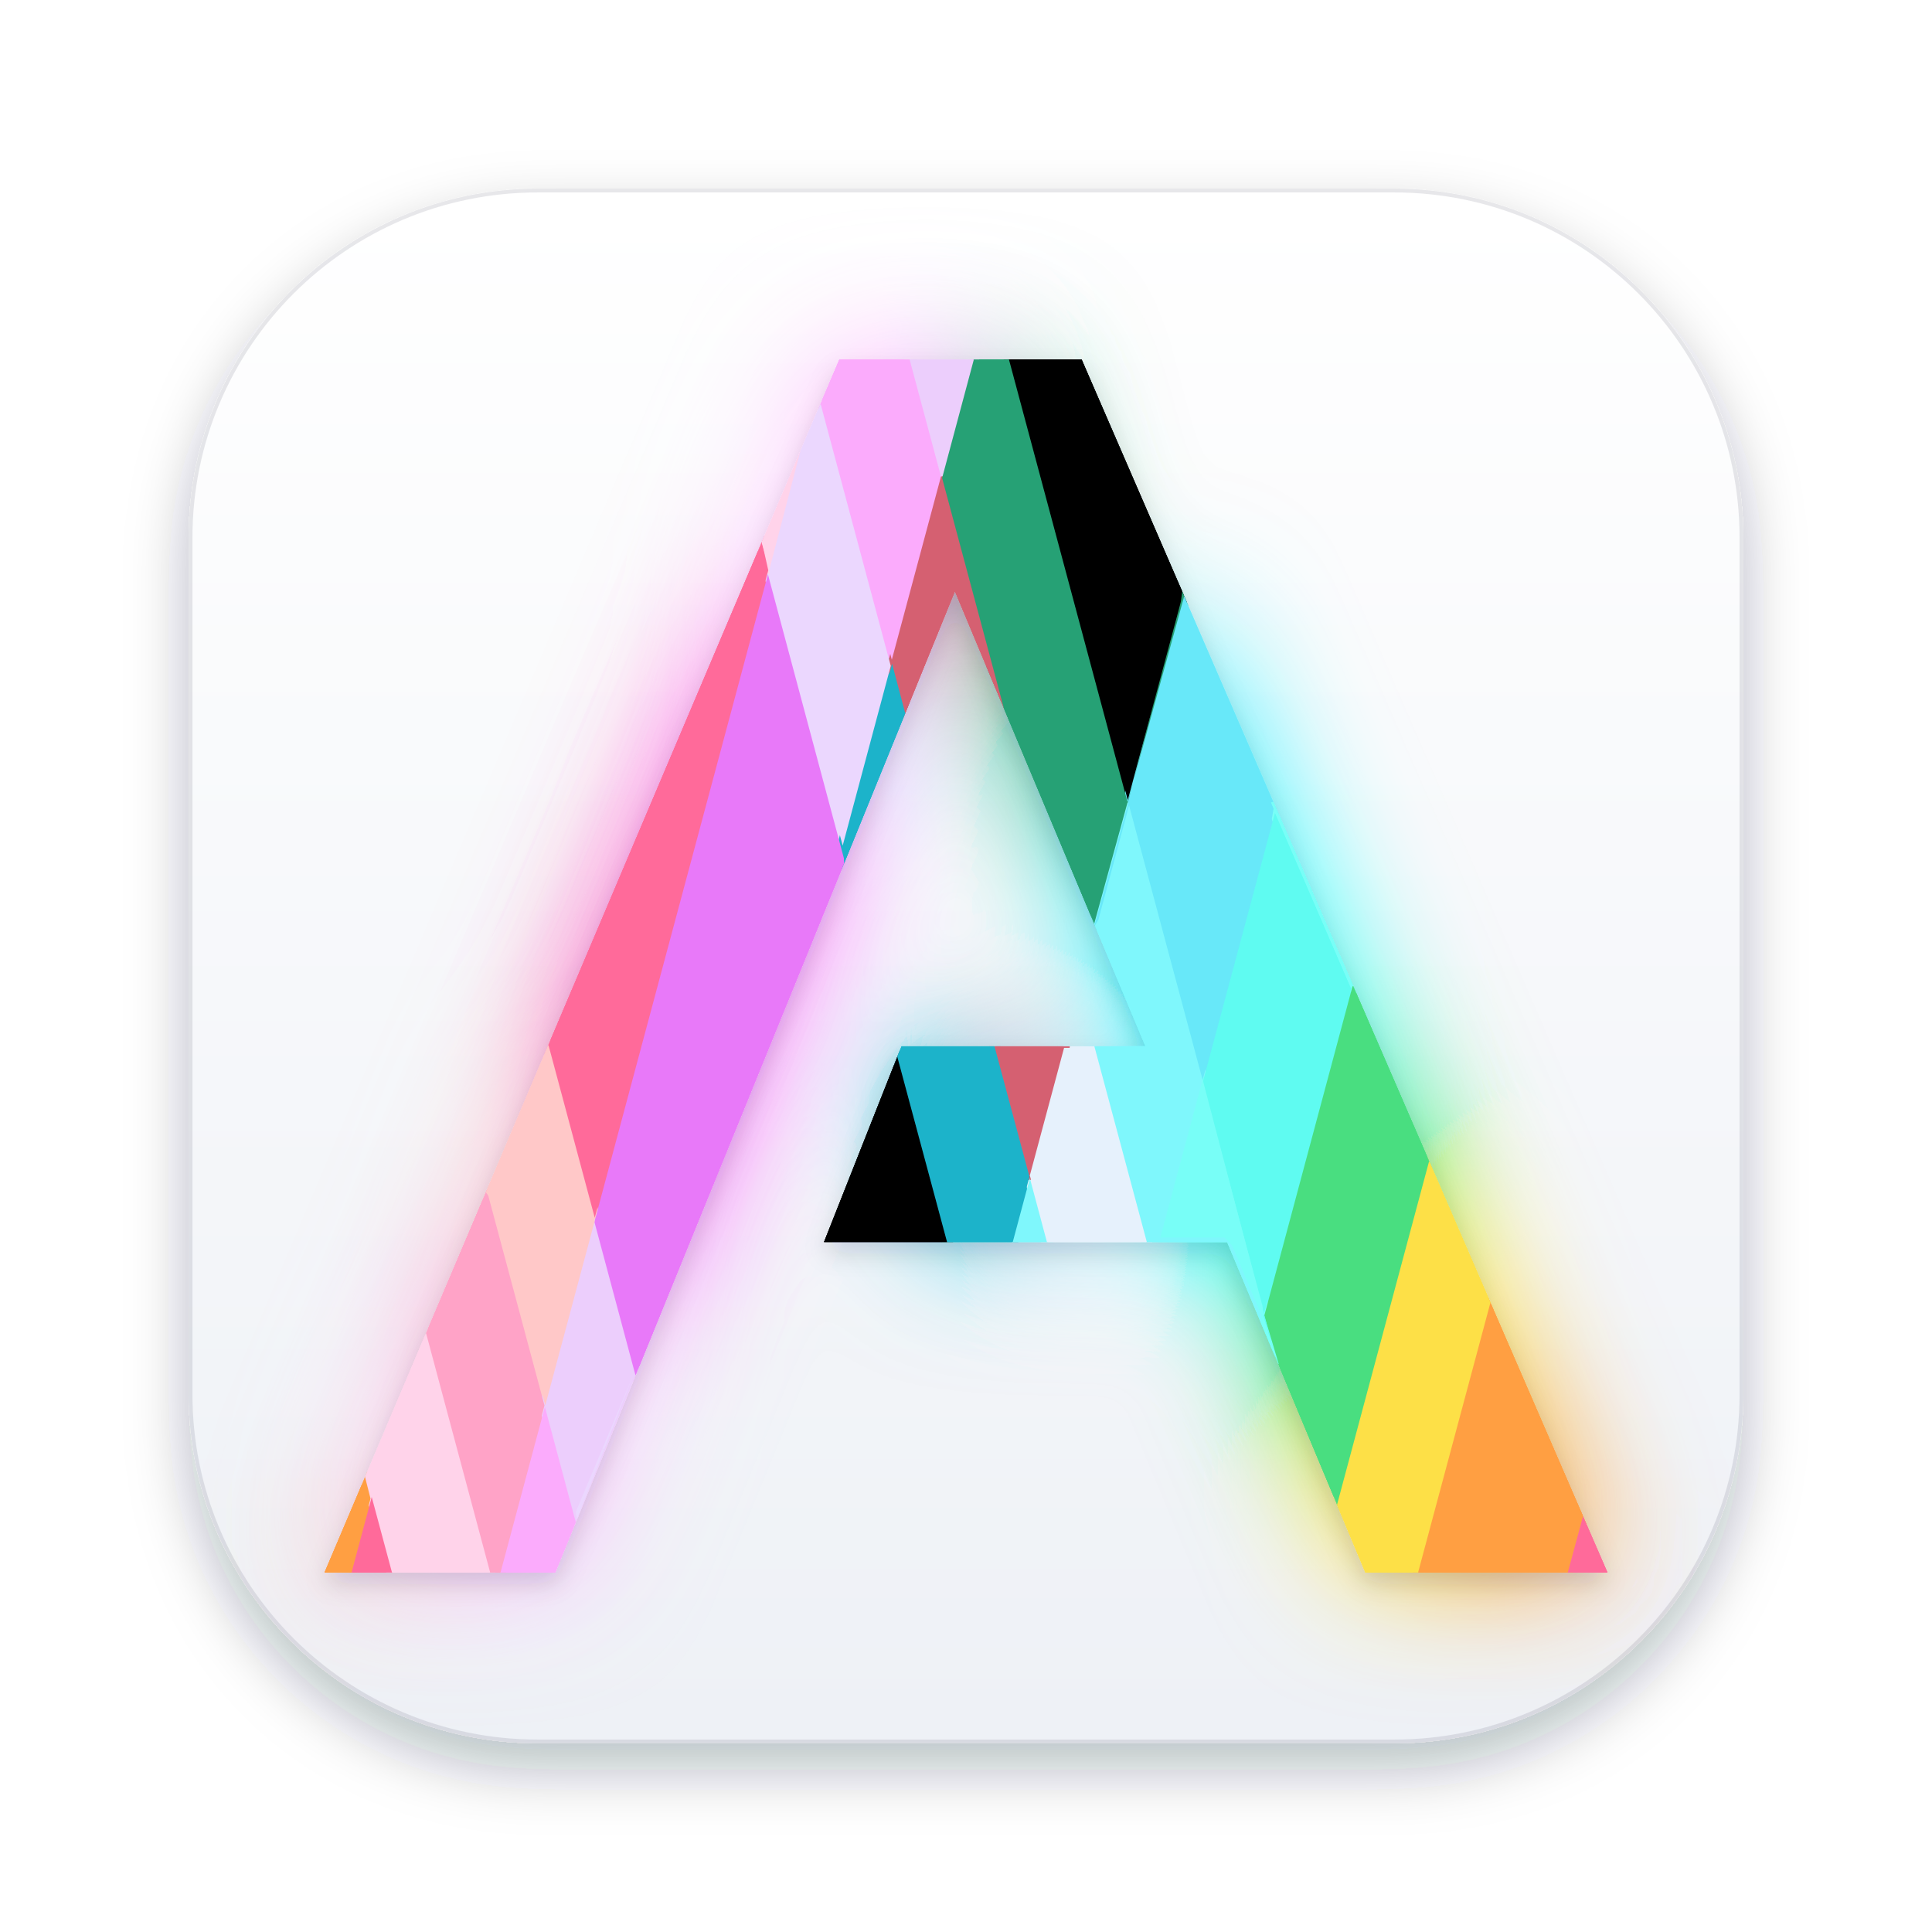
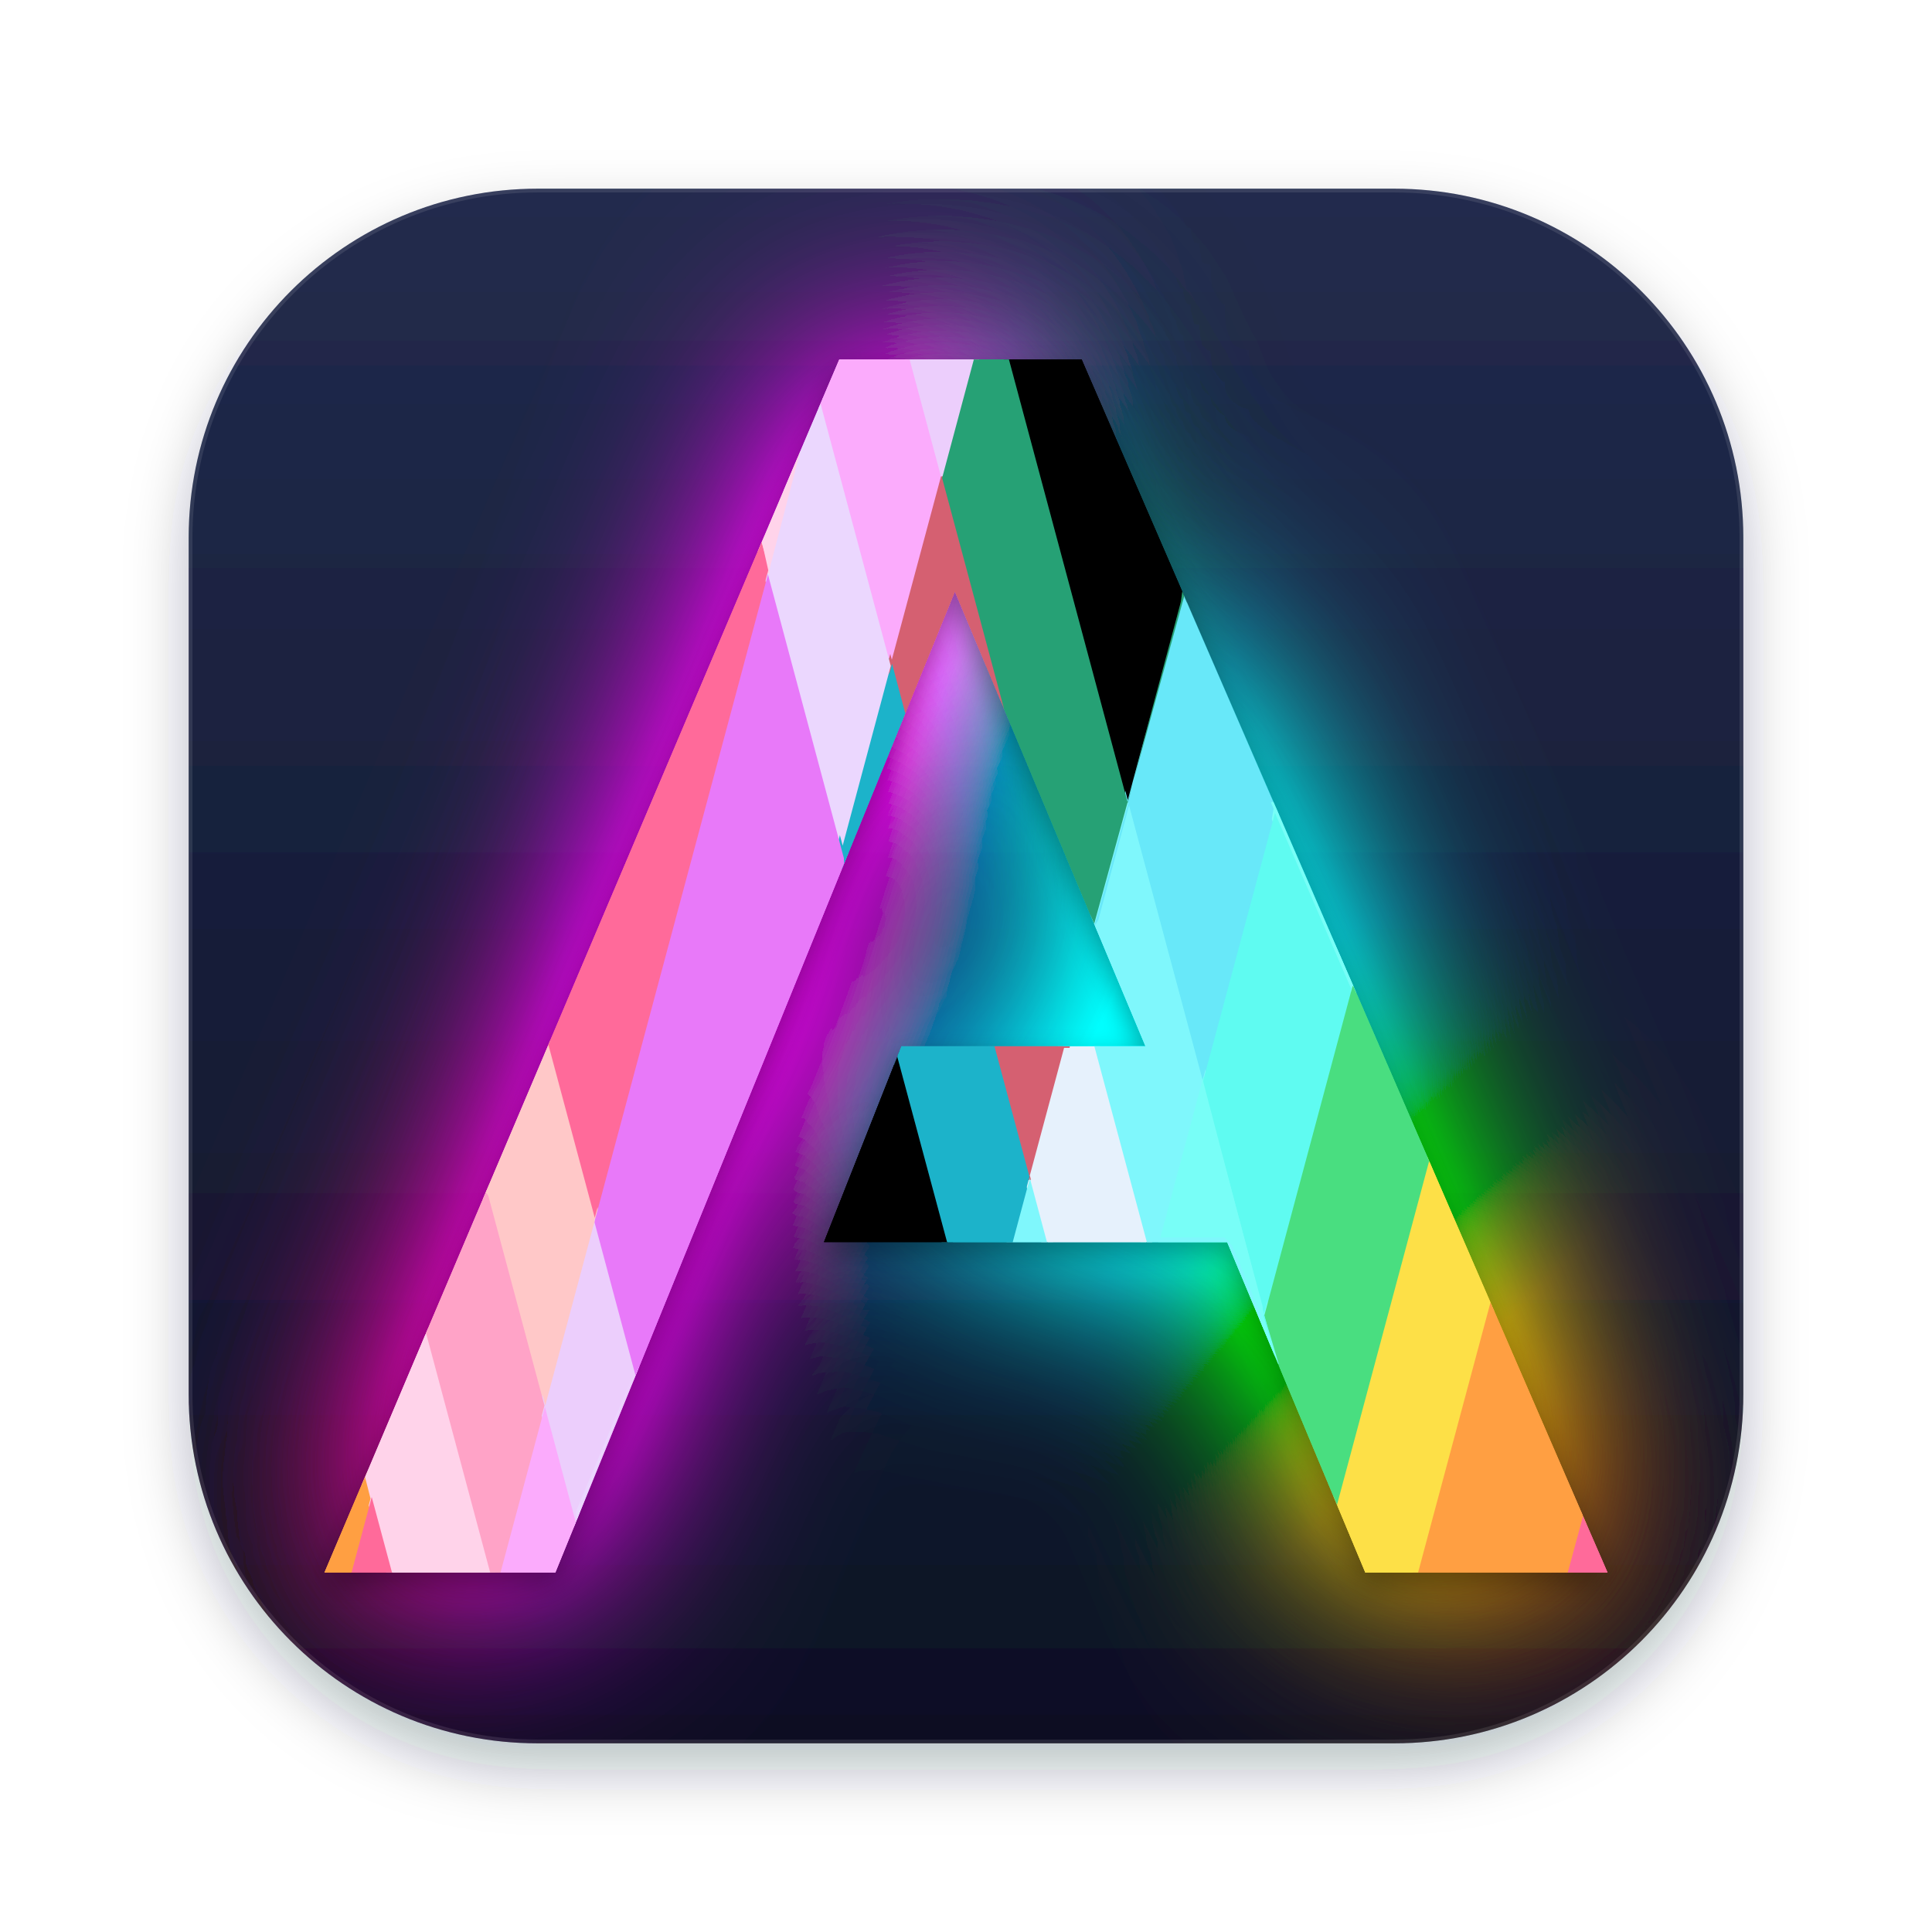
<svg xmlns="http://www.w3.org/2000/svg" viewBox="0 0 1024 1024">
  <defs>
    <linearGradient id="tile" x1="0" y1="0" x2="0" y2="1">
-       <stop offset="0" stop-color="#ffffff" />
-       <stop offset="1" stop-color="#eef1f6" />
+       <stop offset="0" stop-color="#222b4d" />
+       <stop offset="1" stop-color="#0b1024" />
    </linearGradient>
    <filter id="tile-shadow" x="-20%" y="-20%" width="140%" height="150%">
      <feDropShadow dx="0" dy="14" stdDeviation="16" flood-color="#0a1330" flood-opacity="0.28" />
    </filter>
    <filter id="a-shadow" x="-10%" y="-10%" width="120%" height="130%">
-       <feDropShadow dx="0" dy="6" stdDeviation="6" flood-color="#0a1330" flood-opacity="0.14" />
+       <feDropShadow dx="0" dy="6" stdDeviation="7" flood-color="#000000" flood-opacity="0.35" />
    </filter>
    <clipPath id="tile-clip">
      <rect x="100.0" y="100.0" width="824" height="824" rx="185" />
    </clipPath>
    <filter id="a-glow" x="-40%" y="-40%" width="180%" height="180%">
-       <feGaussianBlur in="SourceGraphic" stdDeviation="34" />
-       <feColorMatrix type="saturate" values="1.5" />
+       <feGaussianBlur in="SourceGraphic" stdDeviation="58" />
+       <feColorMatrix type="saturate" values="3.0" />
      <feComponentTransfer>
-         <feFuncA type="linear" slope="0.8" />
+         <feFuncA type="linear" slope="1.5" />
      </feComponentTransfer>
    </filter>
    <clipPath id="arnoutpro-a">
      <path fill-rule="evenodd" d="M214.44 56.75 45.45 455 121.21 455 252.4 132.9 315.01 282.25 234.85 282.25 209.44 346.5 341.83 346.5 387.17 455 466.65 455 294.01 56.75Z" />
    </clipPath>
  </defs>
  <rect x="100.0" y="100.0" width="824" height="824" rx="185" fill="url(#tile)" filter="url(#tile-shadow)" />
-   <rect x="101.0" y="101.0" width="822" height="822" rx="184" fill="none" stroke="rgba(10,19,48,0.10)" stroke-width="2" />
+   <rect x="101.0" y="101.0" width="822" height="822" rx="184" fill="none" stroke="rgba(255,255,255,0.10)" stroke-width="2" />
  <g clip-path="url(#tile-clip)">
    <g filter="url(#a-glow)">
      <g transform="translate(98.62 98.91) scale(1.61443)">
        <g clip-path="url(#arnoutpro-a)">
          <g stroke-width="4" stroke-linejoin="round">
            <path fill="#e879f9" stroke="#e879f9" d="M191.03 127.3 134.06 339.88 147.57 390.35 216.26 221.59Z" />
            <path fill="#28a175" stroke="#28a175" d="M258.63 56.75 248.21 95.68 268.52 171.4 298.14 242.01 327.75 134.25 327 132.75 309.17 202.34 270.15 56.75Z" />
            <path fill="none" stroke="none" d="M233.5 285.68 209.43 346.5 249.83 346.5ZM270.4 56.75 309.17 201.41 326.6 136.28 327.04 132.93 294.03 56.75Z" />
            <path fill="#4ade80" stroke="#4ade80" d="M383.05 262.16 353.98 370.66 359.14 387.94 377.87 432.71 408.1 319.93Z" />
            <path fill="#ff6b9a" stroke="#ff6b9a" d="M458.61 436.54 453.61 455 466.67 455ZM60.95 430.2 54.32 455 67.61 455ZM189.04 116.58 118.95 281.72 134.17 338.53 191.14 125.96Z" />
            <path fill="#5ffbf1" stroke="#5ffbf1" d="M357.49 205.62 333.88 293.66 357 382 353.7 370.77 382.5 263.3Z" />
            <path fill="#67e8f9" stroke="#67e8f9" d="M327.6 136.32 298.11 243.02 299.52 240.68 309.59 203.15 333.74 293.28 355.93 210.47 357.04 204.23Z" />
            <path fill="#fde047" stroke="#fde047" d="M408.26 320.28 378.01 433.11 387.16 455 404.47 455 428.23 366.37Z" />
-             <path fill="#ebd7fe" stroke="#ebd7fe" d="M147 389.75 127.98 435.02 128.28 437.64ZM208.32 71.34 201.57 87.24 191.39 126.12 215.57 216.35 231.35 157.36Z" />
-             <path fill="#fbabfc" stroke="#fbabfc" d="M117.8 400.61 103.23 455 121.26 455 127.94 438.47ZM214.49 56.75 208.84 69.98 231.7 155.32 247.84 95.17 237.54 56.75Z" />
+             <path fill="#e879f9" stroke="#e879f9" d="M147 389.75 127.98 435.02 128.28 437.64ZM208.32 71.34 201.57 87.24 191.39 126.12 215.57 216.35 231.35 157.36Z" />
+             <path fill="#e879f9" stroke="#e879f9" d="M117.8 400.61 103.23 455 121.26 455 127.94 438.47ZM214.49 56.75 208.84 69.98 231.7 155.32 247.84 95.17 237.54 56.75Z" />
            <path fill="#ff9f43" stroke="#ff9f43" d="M58.74 423.57 45.4 455 54.06 455 60.56 430.74ZM428.38 366.74 404.72 455 453.36 455 458.47 436.11Z" />
-             <path fill="#7ff7fc" stroke="#7ff7fc" d="M277.02 325.53 271.4 346.5 282.62 346.5ZM309.59 204.08 299.76 240.69 298.51 242.87 315.04 282.25 298.2 282.25 315.42 346.5 341.82 346.5 353 373.21 353 370.42 343.47 347.71 340.95 345 319.86 345 333.6 293.72Z" />
-             <path fill="#ffa3c7" stroke="#ffa3c7" d="M98.72 329.42 78.79 376.4 99.84 455 102.98 455 117.67 400.15Z" />
+             <path fill="#5ffbf1" stroke="#5ffbf1" d="M277.02 325.53 271.4 346.5 282.62 346.5ZM309.59 204.08 299.76 240.69 298.51 242.87 315.04 282.25 298.2 282.25 315.42 346.5 341.82 346.5 353 373.21 353 370.42 343.47 347.71 340.95 345 319.86 345 333.6 293.72Z" />
+             <path fill="#ff6b9a" stroke="#ff6b9a" d="M98.72 329.42 78.79 376.4 99.84 455 102.98 455 117.67 400.15Z" />
            <path fill="#1db3ca" stroke="#1db3ca" d="M234.97 282.25 233.64 285.27 250.08 346.5 271.14 346.5 276.89 325.05 265.41 282.25ZM231.79 156.64 215.94 215.88 216.02 222.22 236.11 172.92Z" />
-             <path fill="#ffc8c8" stroke="#ffc8c8" d="M118.82 282.16 98.42 330.2 99.57 331.67 117.93 400.13 134.18 339.5Z" />
-             <path fill="#ffd3ea" stroke="#ffd3ea" d="M78.64 376.78 58.86 423.57 62 432.75 67.85 455 99.59 455ZM200.92 88.77 188.98 116.91 191.42 125.08Z" />
-             <path fill="#eccefc" stroke="#eccefc" d="M134.06 340.88 118.05 400.61 128.11 438.12 127.73 435.18 136.01 414.46 137.75 414.75 136.5 414.25 146.18 389.66 147.21 389.91ZM258.37 56.75 237.78 56.75 248.1 95.17Z" />
-             <path fill="#e6f1fc" stroke="#e6f1fc" d="M288.25 282.75 277.01 324.63 282.87 346.5 315.17 346.5 298.09 282.75Z" />
+             <path fill="#ff6b9a" stroke="#ff6b9a" d="M118.82 282.16 98.42 330.2 99.57 331.67 117.93 400.13 134.18 339.5Z" />
+             <path fill="#ff6b9a" stroke="#ff6b9a" d="M78.64 376.78 58.86 423.57 62 432.75 67.85 455 99.59 455ZM200.92 88.77 188.98 116.91 191.42 125.08Z" />
+             <path fill="#e879f9" stroke="#e879f9" d="M134.06 340.88 118.05 400.61 128.11 438.12 127.73 435.18 136.01 414.46 137.75 414.75 136.5 414.25 146.18 389.66 147.21 389.91ZM258.37 56.75 237.78 56.75 248.1 95.17Z" />
+             <path fill="#67e8f9" stroke="#67e8f9" d="M288.25 282.75 277.01 324.63 282.87 346.5 315.17 346.5 298.09 282.75Z" />
            <path fill="#d56071" stroke="#d56071" d="M265.66 282.25 276.89 324.14 288.13 282.25ZM248.35 97.09 232.23 157.27 236.24 172.55 252.42 132.81 267.74 169.48Z" />
-             <path fill="#78fef7" stroke="#78fef7" d="M333.73 294.17 320.18 344.75 341.03 344.75 343.75 347.61 353.25 370.59 353.12 373.52 357.75 384.75 353.79 373.26 353.4 367.5ZM357 204 382 262 383.5 262.75Z" />
+             <path fill="#5ffbf1" stroke="#5ffbf1" d="M333.73 294.17 320.18 344.75 341.03 344.75 343.75 347.61 353.25 370.59 353.12 373.52 357.75 384.75 353.79 373.26 353.4 367.5ZM357 204 382 262 383.5 262.75Z" />
          </g>
          <g>
            <path fill="#e879f9" d="M191.03 127.3 134.06 339.88 147.57 390.35 216.26 221.59Z" />
            <path fill="#28a175" d="M258.63 56.75 248.21 95.68 268.52 171.4 298.14 242.01 327.75 134.25 327 132.75 309.17 202.34 270.15 56.75Z" />
            <path fill="none" d="M233.5 285.68 209.43 346.5 249.83 346.5ZM270.4 56.75 309.17 201.41 326.6 136.28 327.04 132.93 294.03 56.75Z" />
            <path fill="#4ade80" d="M383.05 262.16 353.98 370.66 359.14 387.94 377.87 432.71 408.1 319.93Z" />
            <path fill="#ff6b9a" d="M458.61 436.54 453.61 455 466.67 455ZM60.95 430.2 54.32 455 67.61 455ZM189.04 116.58 118.95 281.72 134.17 338.53 191.14 125.96Z" />
            <path fill="#5ffbf1" d="M357.49 205.62 333.88 293.66 357 382 353.7 370.77 382.5 263.3Z" />
            <path fill="#67e8f9" d="M327.6 136.32 298.11 243.02 299.52 240.68 309.59 203.15 333.74 293.28 355.93 210.47 357.04 204.23Z" />
            <path fill="#fde047" d="M408.26 320.28 378.01 433.11 387.16 455 404.47 455 428.23 366.37Z" />
-             <path fill="#ebd7fe" d="M147 389.75 127.98 435.02 128.28 437.64ZM208.32 71.34 201.57 87.24 191.39 126.12 215.57 216.35 231.35 157.36Z" />
-             <path fill="#fbabfc" d="M117.8 400.61 103.23 455 121.26 455 127.94 438.47ZM214.49 56.75 208.84 69.98 231.7 155.32 247.84 95.17 237.54 56.75Z" />
+             <path fill="#e879f9" d="M147 389.75 127.98 435.02 128.28 437.64ZM208.32 71.34 201.57 87.24 191.39 126.12 215.57 216.35 231.35 157.36Z" />
+             <path fill="#e879f9" d="M117.8 400.61 103.23 455 121.26 455 127.94 438.47ZM214.49 56.75 208.84 69.98 231.7 155.32 247.84 95.17 237.54 56.75Z" />
            <path fill="#ff9f43" d="M58.74 423.57 45.4 455 54.06 455 60.56 430.74ZM428.38 366.74 404.72 455 453.36 455 458.47 436.11Z" />
-             <path fill="#7ff7fc" d="M277.02 325.53 271.4 346.5 282.62 346.5ZM309.59 204.08 299.76 240.69 298.51 242.87 315.04 282.25 298.2 282.25 315.42 346.5 341.82 346.5 353 373.21 353 370.42 343.47 347.71 340.95 345 319.86 345 333.6 293.72Z" />
-             <path fill="#ffa3c7" d="M98.72 329.42 78.79 376.4 99.84 455 102.98 455 117.67 400.15Z" />
+             <path fill="#5ffbf1" d="M277.02 325.53 271.4 346.5 282.62 346.5ZM309.59 204.08 299.76 240.69 298.51 242.87 315.04 282.25 298.2 282.25 315.42 346.5 341.82 346.5 353 373.21 353 370.42 343.47 347.71 340.95 345 319.86 345 333.6 293.72Z" />
+             <path fill="#ff6b9a" d="M98.72 329.42 78.79 376.4 99.84 455 102.98 455 117.67 400.15Z" />
            <path fill="#1db3ca" d="M234.97 282.25 233.64 285.27 250.08 346.5 271.14 346.5 276.89 325.05 265.41 282.25ZM231.79 156.64 215.94 215.88 216.02 222.22 236.11 172.92Z" />
-             <path fill="#ffc8c8" d="M118.82 282.16 98.42 330.2 99.57 331.67 117.93 400.13 134.18 339.5Z" />
-             <path fill="#ffd3ea" d="M78.64 376.78 58.86 423.57 62 432.75 67.85 455 99.59 455ZM200.92 88.77 188.98 116.91 191.42 125.08Z" />
-             <path fill="#eccefc" d="M134.06 340.88 118.05 400.61 128.11 438.12 127.73 435.18 136.01 414.46 137.75 414.75 136.5 414.25 146.18 389.66 147.21 389.91ZM258.37 56.75 237.78 56.75 248.1 95.17Z" />
-             <path fill="#e6f1fc" d="M288.25 282.75 277.01 324.63 282.87 346.5 315.17 346.5 298.09 282.75Z" />
+             <path fill="#ff6b9a" d="M118.82 282.16 98.42 330.2 99.57 331.67 117.93 400.13 134.18 339.5Z" />
+             <path fill="#ff6b9a" d="M78.64 376.78 58.86 423.57 62 432.75 67.85 455 99.59 455ZM200.92 88.77 188.98 116.91 191.42 125.08Z" />
+             <path fill="#e879f9" d="M134.06 340.88 118.05 400.61 128.11 438.12 127.73 435.18 136.01 414.46 137.75 414.75 136.5 414.25 146.18 389.66 147.21 389.91ZM258.37 56.75 237.78 56.75 248.1 95.17Z" />
+             <path fill="#67e8f9" d="M288.25 282.75 277.01 324.63 282.87 346.5 315.17 346.5 298.09 282.75Z" />
            <path fill="#d56071" d="M265.66 282.25 276.89 324.14 288.13 282.25ZM248.35 97.09 232.23 157.27 236.24 172.55 252.42 132.81 267.74 169.48Z" />
-             <path fill="#78fef7" d="M333.73 294.17 320.18 344.75 341.03 344.75 343.75 347.61 353.25 370.59 353.12 373.52 357.75 384.75 353.79 373.26 353.4 367.5ZM357 204 382 262 383.5 262.75Z" />
+             <path fill="#5ffbf1" d="M333.73 294.17 320.18 344.75 341.03 344.75 343.75 347.61 353.25 370.59 353.12 373.52 357.75 384.75 353.79 373.26 353.4 367.5ZM357 204 382 262 383.5 262.75Z" />
          </g>
        </g>
      </g>
    </g>
  </g>
  <g filter="url(#a-shadow)">
    <g transform="translate(98.62 98.91) scale(1.61443)">
      <g clip-path="url(#arnoutpro-a)">
        <g stroke-width="4" stroke-linejoin="round">
          <path fill="#e879f9" stroke="#e879f9" d="M191.03 127.3 134.06 339.88 147.57 390.35 216.26 221.59Z" />
          <path fill="#28a175" stroke="#28a175" d="M258.63 56.75 248.21 95.68 268.52 171.4 298.14 242.01 327.75 134.25 327 132.75 309.17 202.34 270.15 56.75Z" />
          <path fill="#000000" stroke="#000000" d="M233.5 285.68 209.43 346.5 249.83 346.5ZM270.4 56.75 309.17 201.41 326.6 136.28 327.04 132.93 294.03 56.75Z" />
          <path fill="#4ade80" stroke="#4ade80" d="M383.05 262.16 353.98 370.66 359.14 387.94 377.87 432.71 408.1 319.93Z" />
          <path fill="#ff6b9a" stroke="#ff6b9a" d="M458.61 436.54 453.61 455 466.67 455ZM60.95 430.2 54.32 455 67.61 455ZM189.04 116.58 118.95 281.72 134.17 338.53 191.14 125.96Z" />
          <path fill="#5ffbf1" stroke="#5ffbf1" d="M357.49 205.62 333.88 293.66 357 382 353.7 370.77 382.5 263.3Z" />
          <path fill="#67e8f9" stroke="#67e8f9" d="M327.6 136.32 298.11 243.02 299.52 240.68 309.59 203.15 333.74 293.28 355.93 210.47 357.04 204.23Z" />
          <path fill="#fde047" stroke="#fde047" d="M408.26 320.28 378.01 433.11 387.16 455 404.47 455 428.23 366.37Z" />
          <path fill="#ebd7fe" stroke="#ebd7fe" d="M147 389.75 127.98 435.02 128.28 437.64ZM208.32 71.34 201.57 87.24 191.39 126.12 215.57 216.35 231.35 157.36Z" />
          <path fill="#fbabfc" stroke="#fbabfc" d="M117.8 400.61 103.23 455 121.26 455 127.94 438.47ZM214.49 56.75 208.84 69.98 231.7 155.32 247.84 95.17 237.54 56.75Z" />
          <path fill="#ff9f43" stroke="#ff9f43" d="M58.74 423.57 45.4 455 54.06 455 60.56 430.74ZM428.38 366.74 404.72 455 453.36 455 458.47 436.11Z" />
          <path fill="#7ff7fc" stroke="#7ff7fc" d="M277.02 325.53 271.4 346.5 282.62 346.5ZM309.59 204.08 299.76 240.69 298.51 242.87 315.04 282.25 298.2 282.25 315.42 346.5 341.82 346.5 353 373.21 353 370.42 343.47 347.71 340.95 345 319.86 345 333.6 293.72Z" />
          <path fill="#ffa3c7" stroke="#ffa3c7" d="M98.72 329.42 78.79 376.4 99.84 455 102.98 455 117.67 400.15Z" />
          <path fill="#1db3ca" stroke="#1db3ca" d="M234.97 282.25 233.64 285.27 250.08 346.5 271.14 346.5 276.89 325.05 265.41 282.25ZM231.79 156.64 215.94 215.88 216.02 222.22 236.11 172.92Z" />
          <path fill="#ffc8c8" stroke="#ffc8c8" d="M118.82 282.16 98.42 330.2 99.57 331.67 117.93 400.13 134.18 339.5Z" />
          <path fill="#ffd3ea" stroke="#ffd3ea" d="M78.64 376.78 58.86 423.57 62 432.75 67.85 455 99.59 455ZM200.92 88.77 188.98 116.91 191.42 125.08Z" />
          <path fill="#eccefc" stroke="#eccefc" d="M134.06 340.88 118.05 400.61 128.11 438.12 127.73 435.18 136.01 414.46 137.75 414.75 136.5 414.25 146.18 389.66 147.21 389.91ZM258.37 56.75 237.78 56.75 248.1 95.17Z" />
          <path fill="#e6f1fc" stroke="#e6f1fc" d="M288.25 282.75 277.01 324.63 282.87 346.5 315.17 346.5 298.09 282.75Z" />
          <path fill="#d56071" stroke="#d56071" d="M265.66 282.25 276.89 324.14 288.13 282.25ZM248.35 97.09 232.23 157.27 236.24 172.55 252.42 132.81 267.74 169.48Z" />
          <path fill="#78fef7" stroke="#78fef7" d="M333.73 294.17 320.18 344.75 341.03 344.75 343.75 347.61 353.25 370.59 353.12 373.52 357.75 384.75 353.79 373.26 353.4 367.5ZM357 204 382 262 383.5 262.75Z" />
        </g>
        <g>
          <path fill="#e879f9" d="M191.03 127.3 134.06 339.88 147.57 390.35 216.26 221.59Z" />
          <path fill="#28a175" d="M258.63 56.75 248.21 95.68 268.52 171.4 298.14 242.01 327.75 134.25 327 132.75 309.17 202.34 270.15 56.75Z" />
          <path fill="#000000" d="M233.5 285.68 209.43 346.5 249.83 346.5ZM270.4 56.75 309.17 201.41 326.6 136.28 327.04 132.93 294.03 56.75Z" />
          <path fill="#4ade80" d="M383.05 262.16 353.98 370.66 359.14 387.94 377.87 432.71 408.1 319.93Z" />
          <path fill="#ff6b9a" d="M458.61 436.54 453.61 455 466.67 455ZM60.95 430.2 54.32 455 67.61 455ZM189.04 116.58 118.95 281.72 134.17 338.53 191.14 125.96Z" />
          <path fill="#5ffbf1" d="M357.49 205.62 333.88 293.66 357 382 353.7 370.77 382.5 263.3Z" />
          <path fill="#67e8f9" d="M327.6 136.32 298.11 243.02 299.52 240.68 309.59 203.15 333.74 293.28 355.93 210.47 357.04 204.23Z" />
          <path fill="#fde047" d="M408.26 320.28 378.01 433.11 387.16 455 404.47 455 428.23 366.37Z" />
          <path fill="#ebd7fe" d="M147 389.75 127.98 435.02 128.28 437.64ZM208.32 71.34 201.57 87.24 191.39 126.12 215.57 216.35 231.35 157.36Z" />
          <path fill="#fbabfc" d="M117.8 400.61 103.23 455 121.26 455 127.94 438.47ZM214.49 56.75 208.84 69.98 231.7 155.32 247.84 95.17 237.54 56.75Z" />
          <path fill="#ff9f43" d="M58.74 423.57 45.4 455 54.06 455 60.56 430.74ZM428.38 366.74 404.72 455 453.36 455 458.47 436.11Z" />
          <path fill="#7ff7fc" d="M277.02 325.53 271.4 346.5 282.62 346.5ZM309.59 204.08 299.76 240.69 298.51 242.87 315.04 282.25 298.2 282.25 315.42 346.5 341.82 346.5 353 373.21 353 370.42 343.47 347.71 340.95 345 319.86 345 333.6 293.72Z" />
          <path fill="#ffa3c7" d="M98.72 329.42 78.79 376.4 99.84 455 102.98 455 117.67 400.15Z" />
          <path fill="#1db3ca" d="M234.97 282.25 233.64 285.27 250.08 346.5 271.14 346.5 276.89 325.05 265.41 282.25ZM231.79 156.64 215.94 215.88 216.02 222.22 236.11 172.92Z" />
          <path fill="#ffc8c8" d="M118.82 282.16 98.42 330.2 99.57 331.67 117.93 400.13 134.18 339.5Z" />
          <path fill="#ffd3ea" d="M78.64 376.78 58.86 423.57 62 432.75 67.85 455 99.59 455ZM200.92 88.77 188.98 116.91 191.42 125.08Z" />
          <path fill="#eccefc" d="M134.06 340.88 118.05 400.61 128.11 438.12 127.73 435.18 136.01 414.46 137.75 414.75 136.5 414.25 146.18 389.66 147.21 389.91ZM258.37 56.75 237.78 56.75 248.1 95.17Z" />
          <path fill="#e6f1fc" d="M288.25 282.75 277.01 324.63 282.87 346.5 315.17 346.5 298.09 282.75Z" />
          <path fill="#d56071" d="M265.66 282.25 276.89 324.14 288.13 282.25ZM248.35 97.09 232.23 157.27 236.24 172.55 252.42 132.81 267.74 169.48Z" />
          <path fill="#78fef7" d="M333.73 294.17 320.18 344.75 341.03 344.75 343.75 347.61 353.25 370.59 353.12 373.52 357.75 384.75 353.79 373.26 353.4 367.5ZM357 204 382 262 383.5 262.75Z" />
        </g>
      </g>
    </g>
  </g>
</svg>
